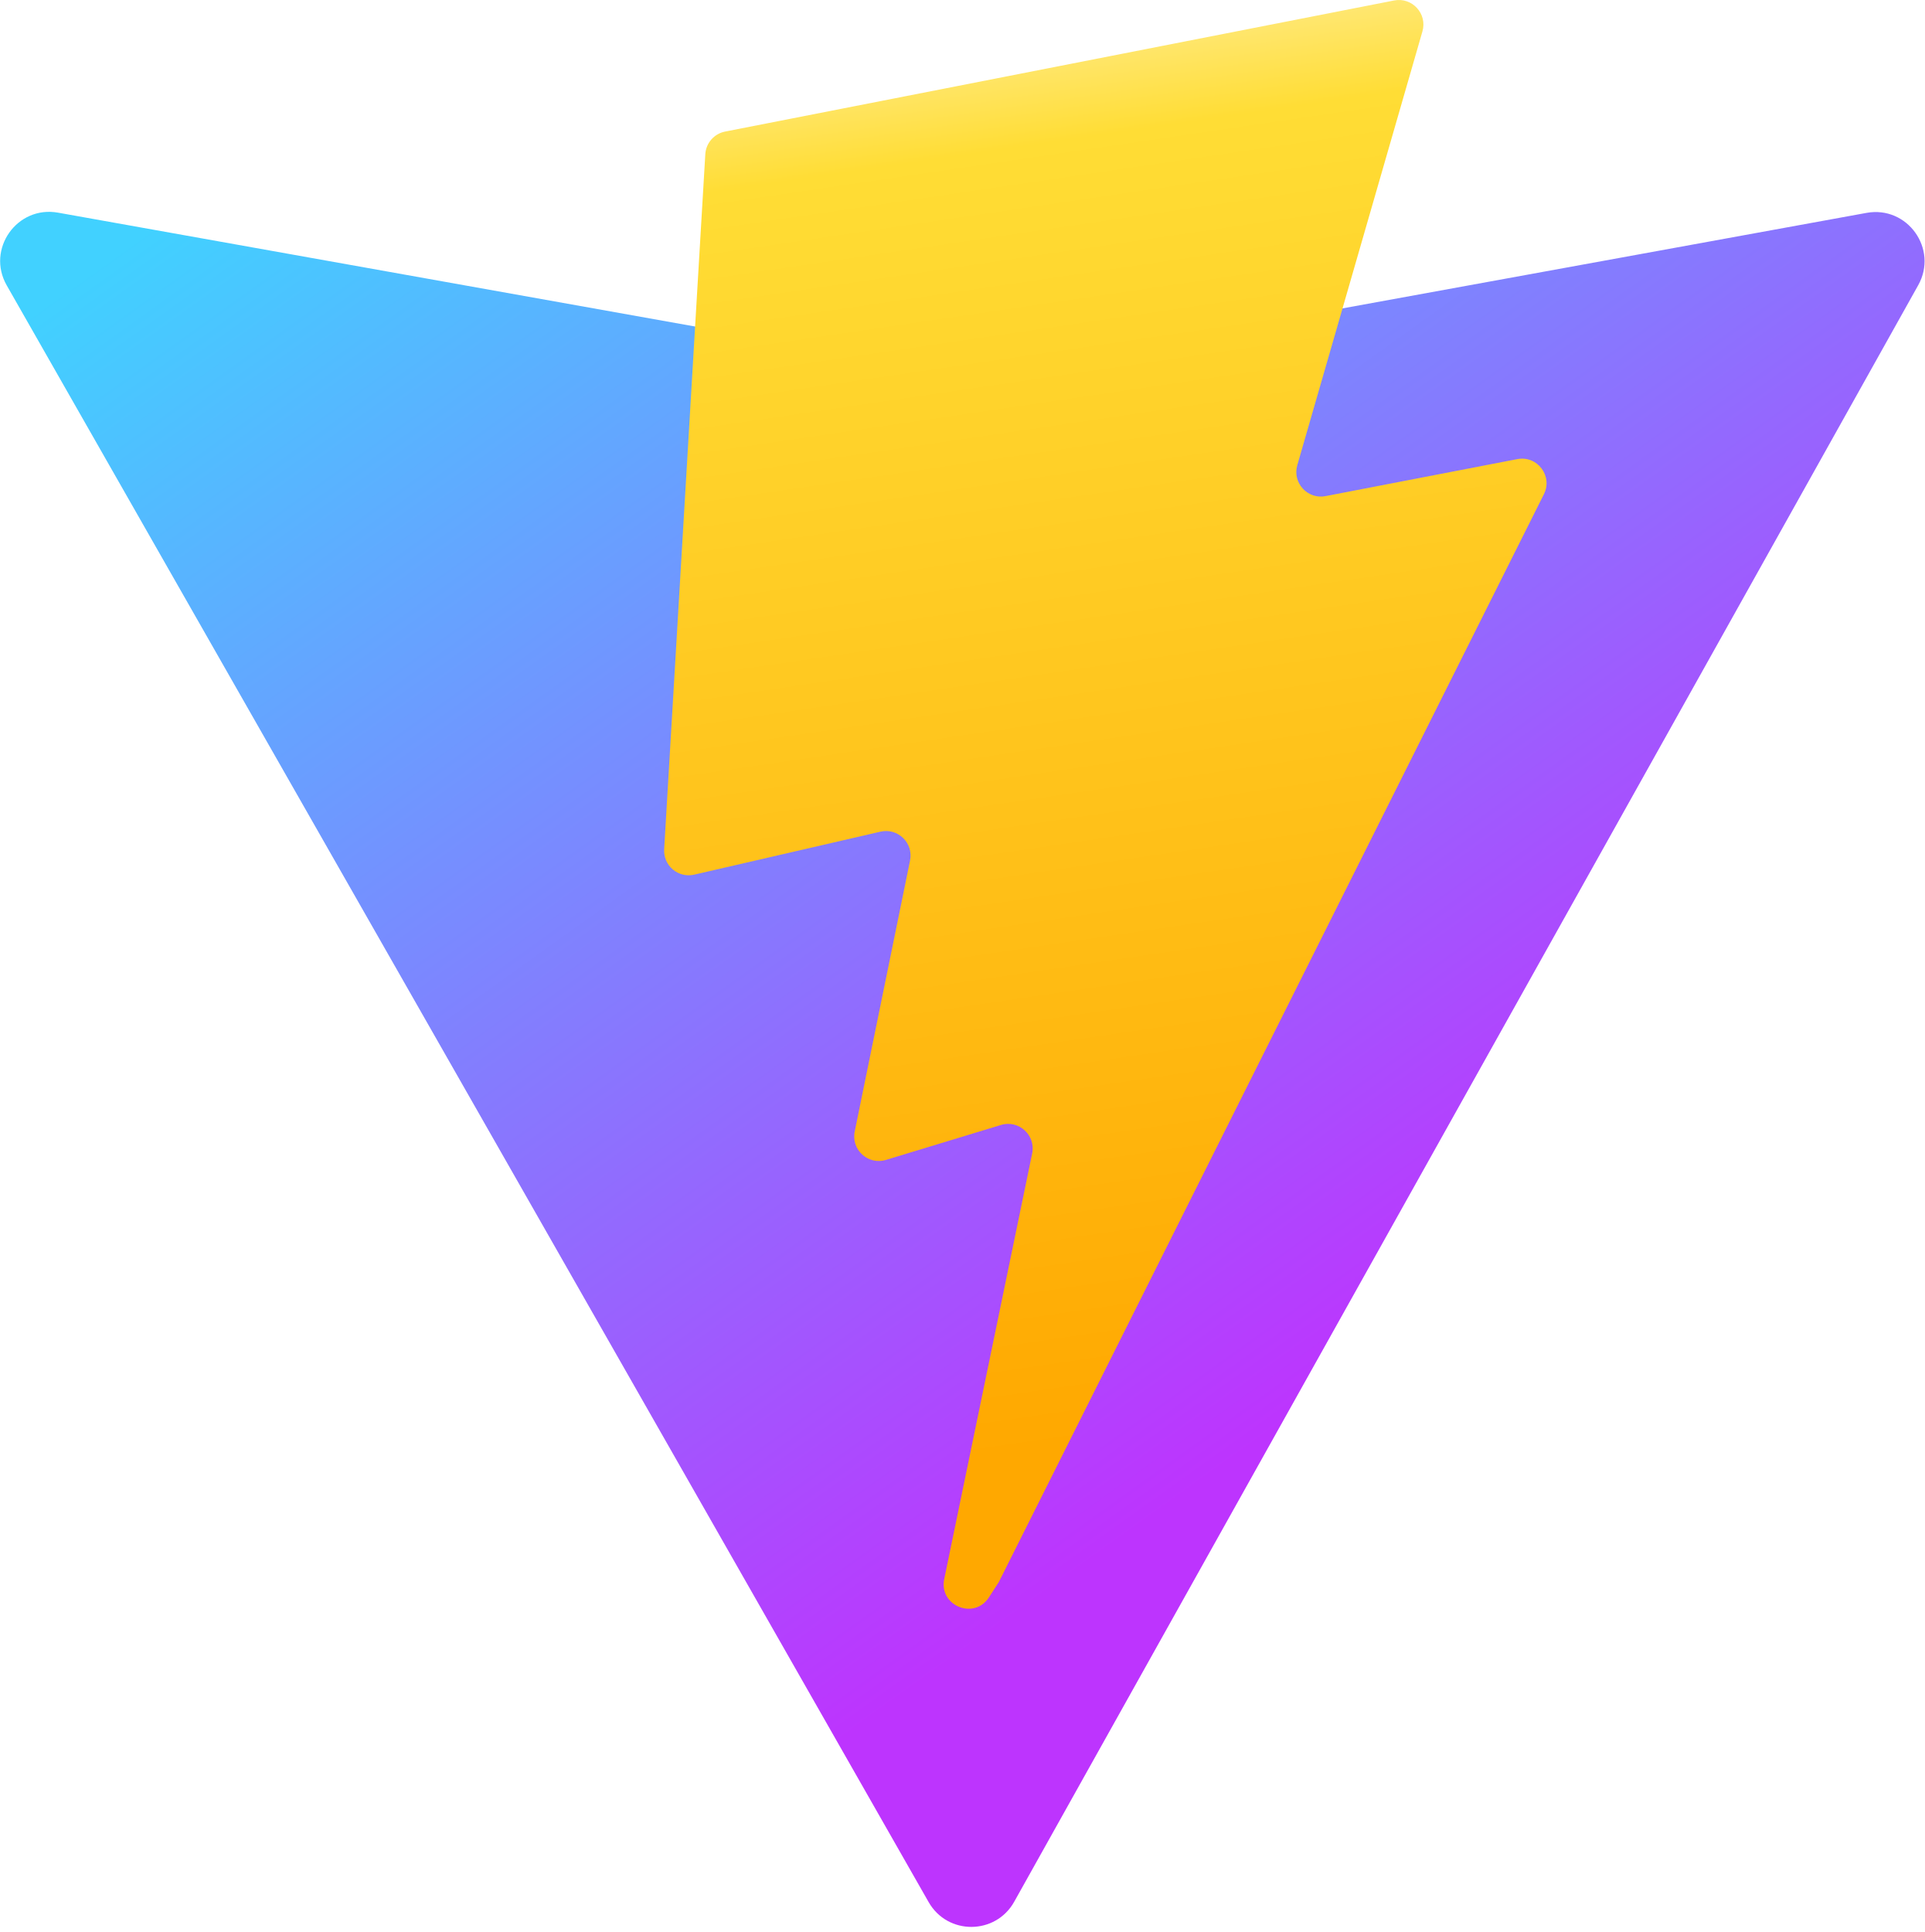
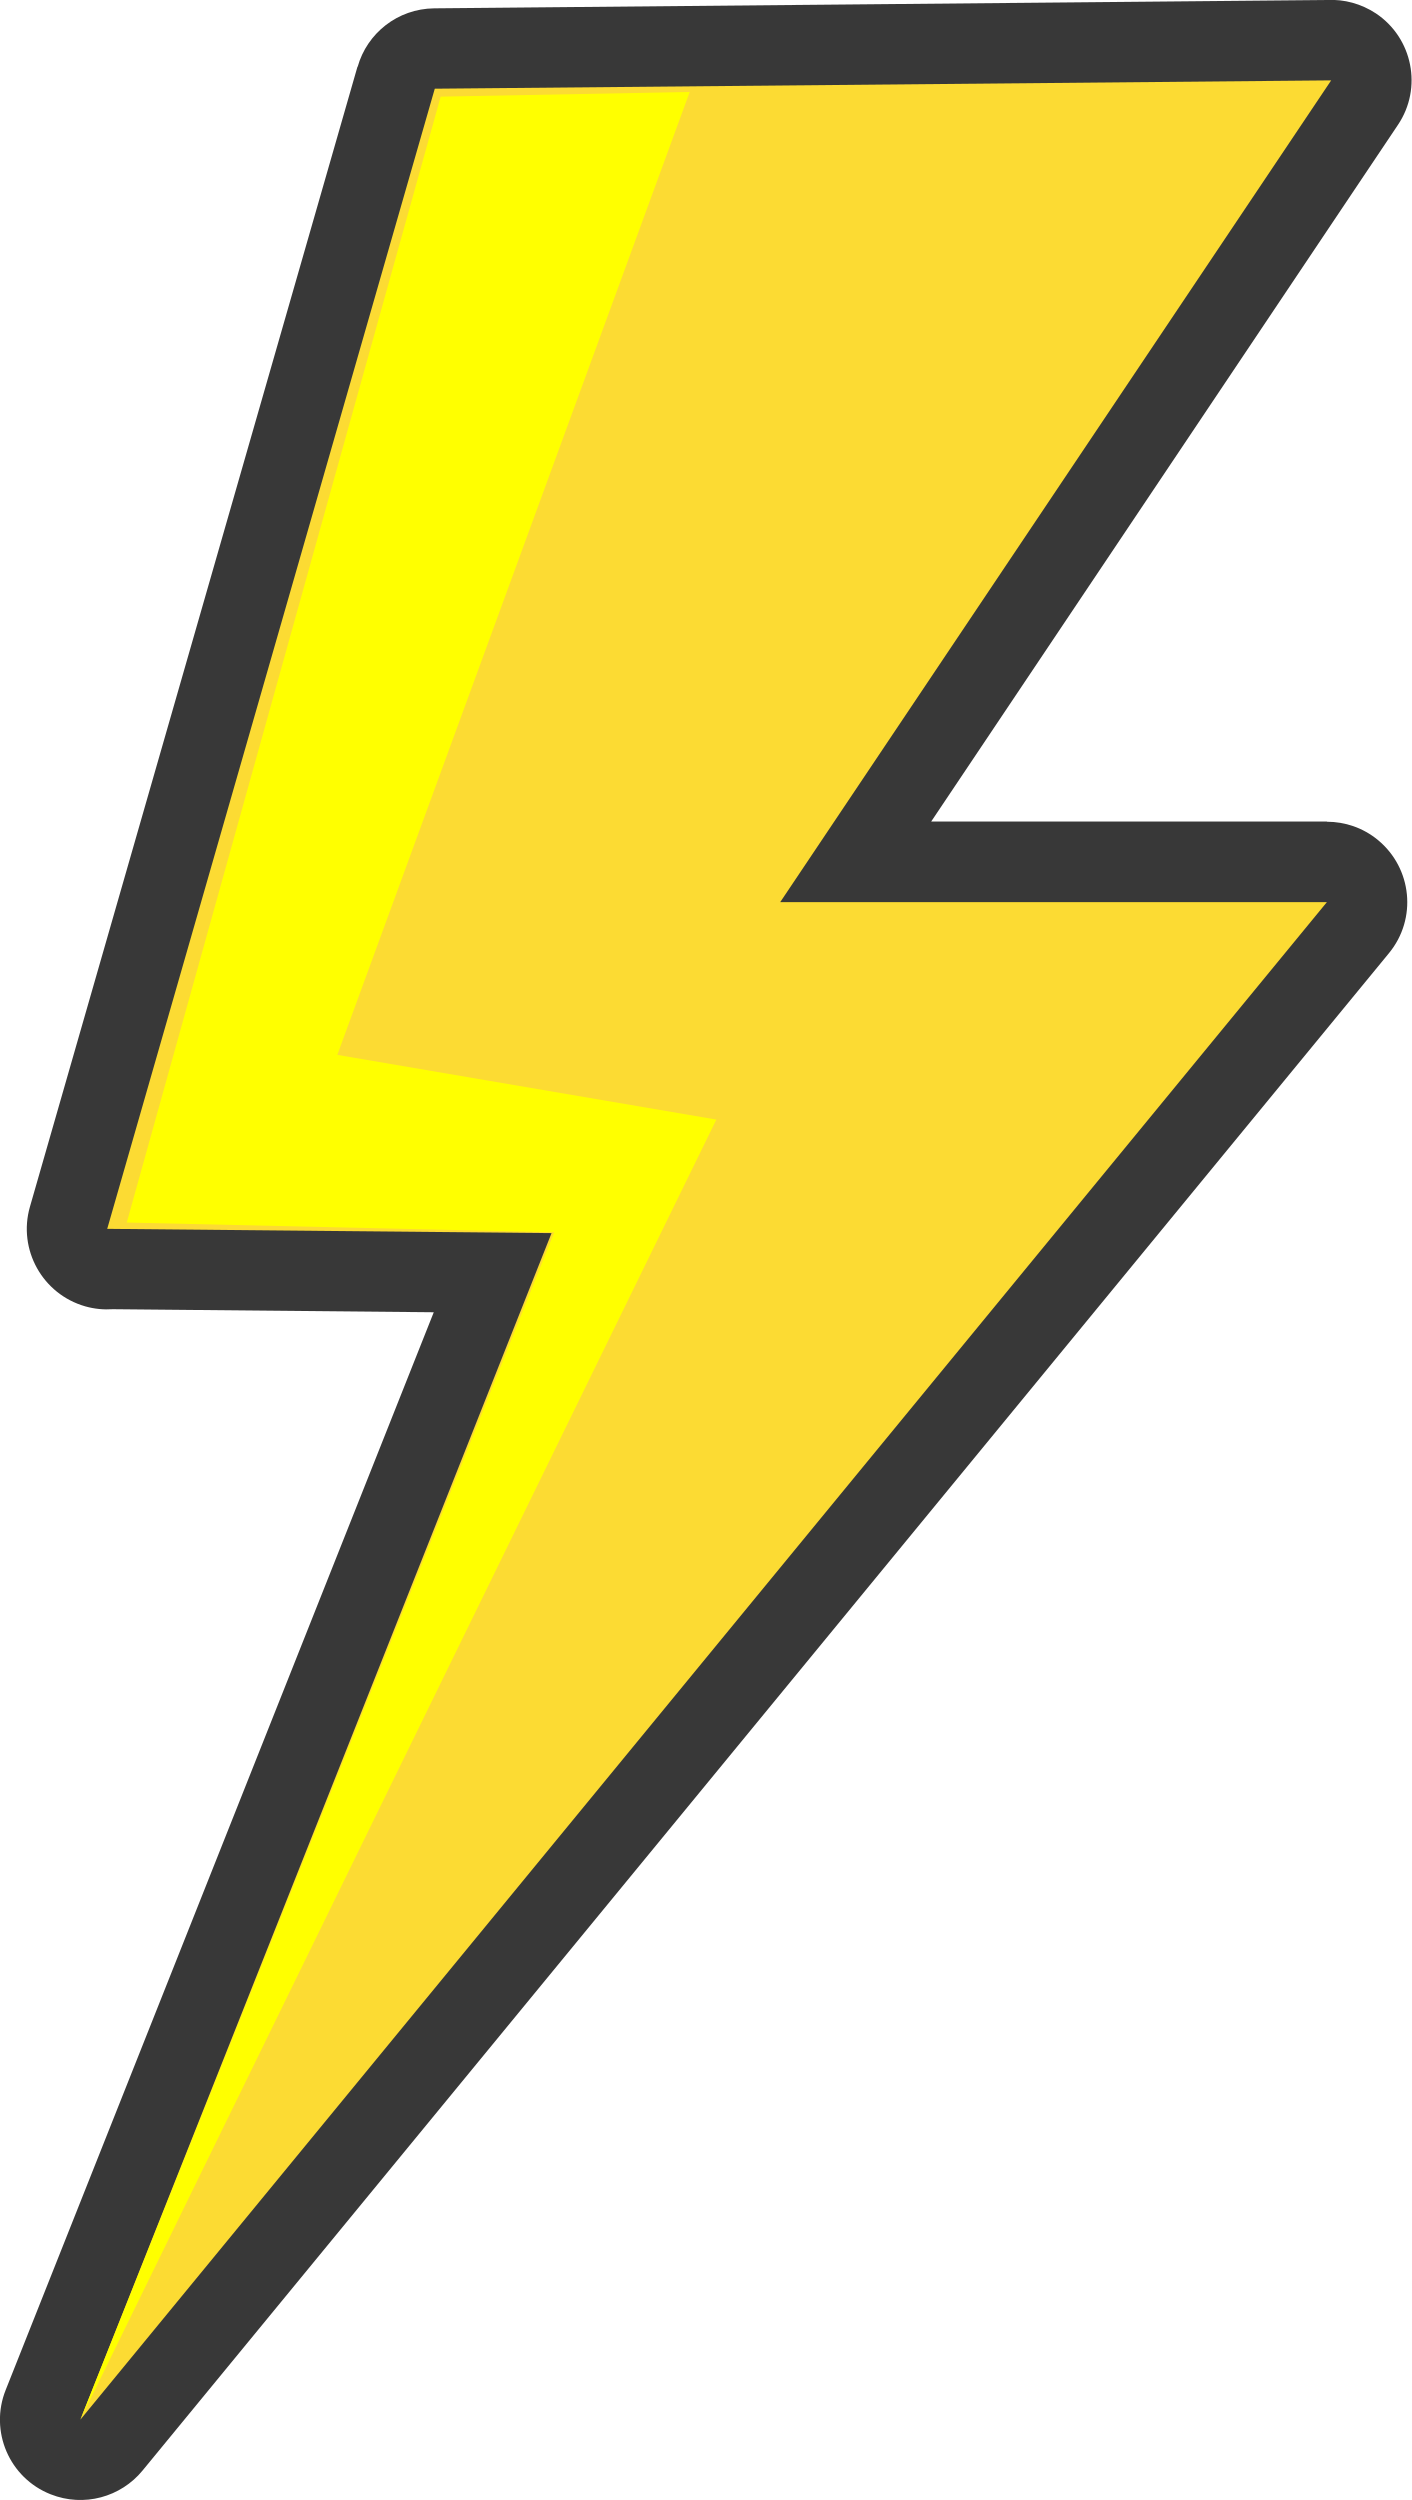
- <svg xmlns="http://www.w3.org/2000/svg" aria-hidden="true" role="img" class="iconify iconify--logos" width="31.88" height="32" preserveAspectRatio="xMidYMid meet" viewBox="0 0 256 257">
-   <defs>
-     <linearGradient id="IconifyId1813088fe1fbc01fb466" x1="-.828%" x2="57.636%" y1="7.652%" y2="78.411%">
-       <stop offset="0%" stop-color="#41D1FF" />
-       <stop offset="100%" stop-color="#BD34FE" />
-     </linearGradient>
-     <linearGradient id="IconifyId1813088fe1fbc01fb467" x1="43.376%" x2="50.316%" y1="2.242%" y2="89.03%">
-       <stop offset="0%" stop-color="#FFEA83" />
-       <stop offset="8.333%" stop-color="#FFDD35" />
-       <stop offset="100%" stop-color="#FFA800" />
-     </linearGradient>
-   </defs>
-   <path fill="url(#IconifyId1813088fe1fbc01fb466)" d="M255.153 37.938L134.897 252.976c-2.483 4.44-8.862 4.466-11.382.048L.875 37.958c-2.746-4.814 1.371-10.646 6.827-9.67l120.385 21.517a6.537 6.537 0 0 0 2.322-.004l117.867-21.483c5.438-.991 9.574 4.796 6.877 9.62Z" />
-   <path fill="url(#IconifyId1813088fe1fbc01fb467)" d="M185.432.063L96.44 17.501a3.268 3.268 0 0 0-2.634 3.014l-5.474 92.456a3.268 3.268 0 0 0 3.997 3.378l24.777-5.718c2.318-.535 4.413 1.507 3.936 3.838l-7.361 36.047c-.495 2.426 1.782 4.5 4.151 3.78l15.304-4.649c2.372-.72 4.652 1.36 4.15 3.788l-11.698 56.621c-.732 3.542 3.979 5.473 5.943 2.437l1.313-2.028l72.516-144.72c1.215-2.423-.88-5.186-3.54-4.672l-25.505 4.922c-2.396.462-4.435-1.77-3.759-4.114l16.646-57.705c.677-2.35-1.37-4.583-3.769-4.113Z" />
+ <svg xmlns="http://www.w3.org/2000/svg" version="1.1" id="Layer_1" x="0px" y="0px" viewBox="0 0 69.38 122.88" style="enable-background:new 0 0 69.38 122.88" xml:space="preserve">
+   <style type="text/css">.st0{fill:#383838;} .st1{fill-rule:evenodd;clip-rule:evenodd;fill:#FCDB33;} .st2{fill-rule:evenodd;clip-rule:evenodd;fill:#FFFF00;}</style>
+   <g>
+     <path class="st0" d="M21.34,0.41L65.26,0c0.81-0.04,1.64,0.18,2.37,0.66c1.81,1.21,2.3,3.67,1.08,5.48L45.77,40.38h19.45v0.01 c0.88,0,1.77,0.29,2.51,0.9c1.68,1.39,1.93,3.87,0.54,5.56L7,121.44c-1.06,1.29-2.87,1.81-4.51,1.16c-2.03-0.8-3.02-3.1-2.21-5.13 L21.32,64.5L5.55,64.35c-0.45,0.03-0.9-0.01-1.36-0.14c-2.1-0.6-3.32-2.79-2.72-4.89l16.1-56.04l0.01,0 C18.04,1.64,19.54,0.43,21.34,0.41L21.34,0.41z" />
+     <polygon class="st1" points="65.43,3.95 21.37,4.36 5.27,60.4 27.11,60.61 3.95,118.93 65.22,44.34 38.35,44.34 65.43,3.95" />
+     <polygon class="st2" points="33.9,4.52 21.66,4.75 6.23,60.09 27.24,60.57 3.95,118.93 35.21,55.03 16.58,51.85 33.9,4.52" />
+   </g>
</svg>
